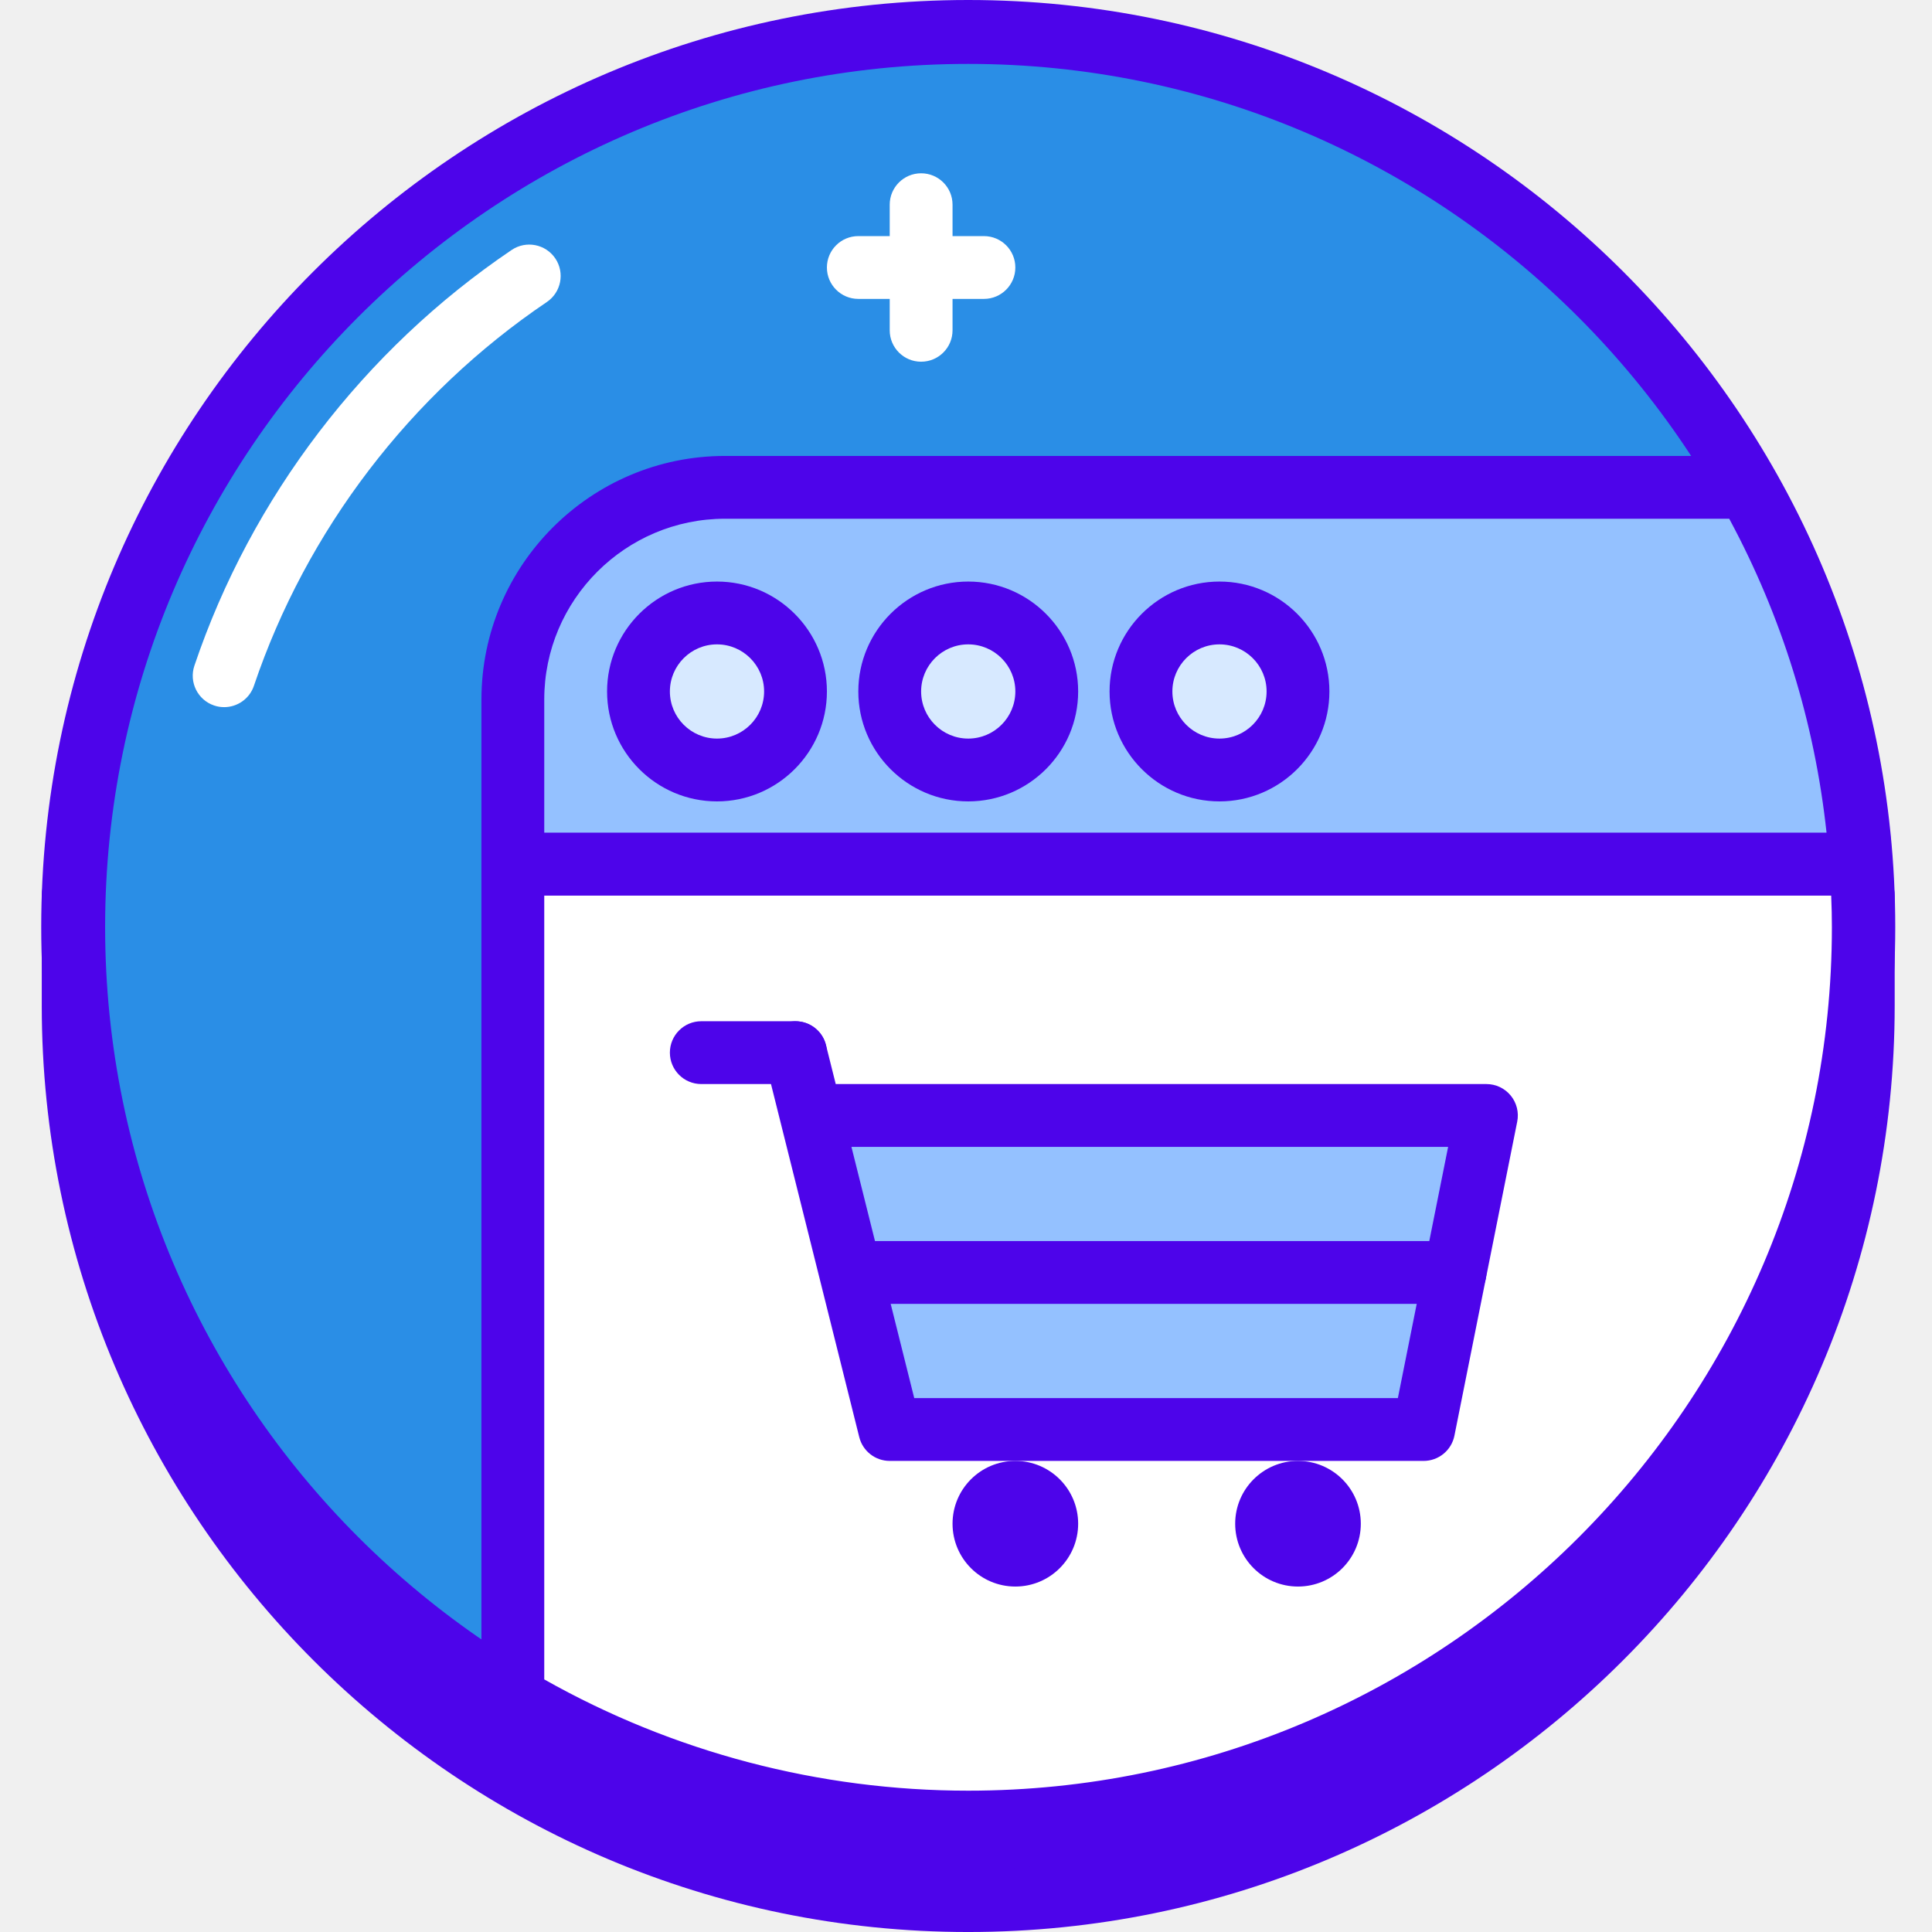
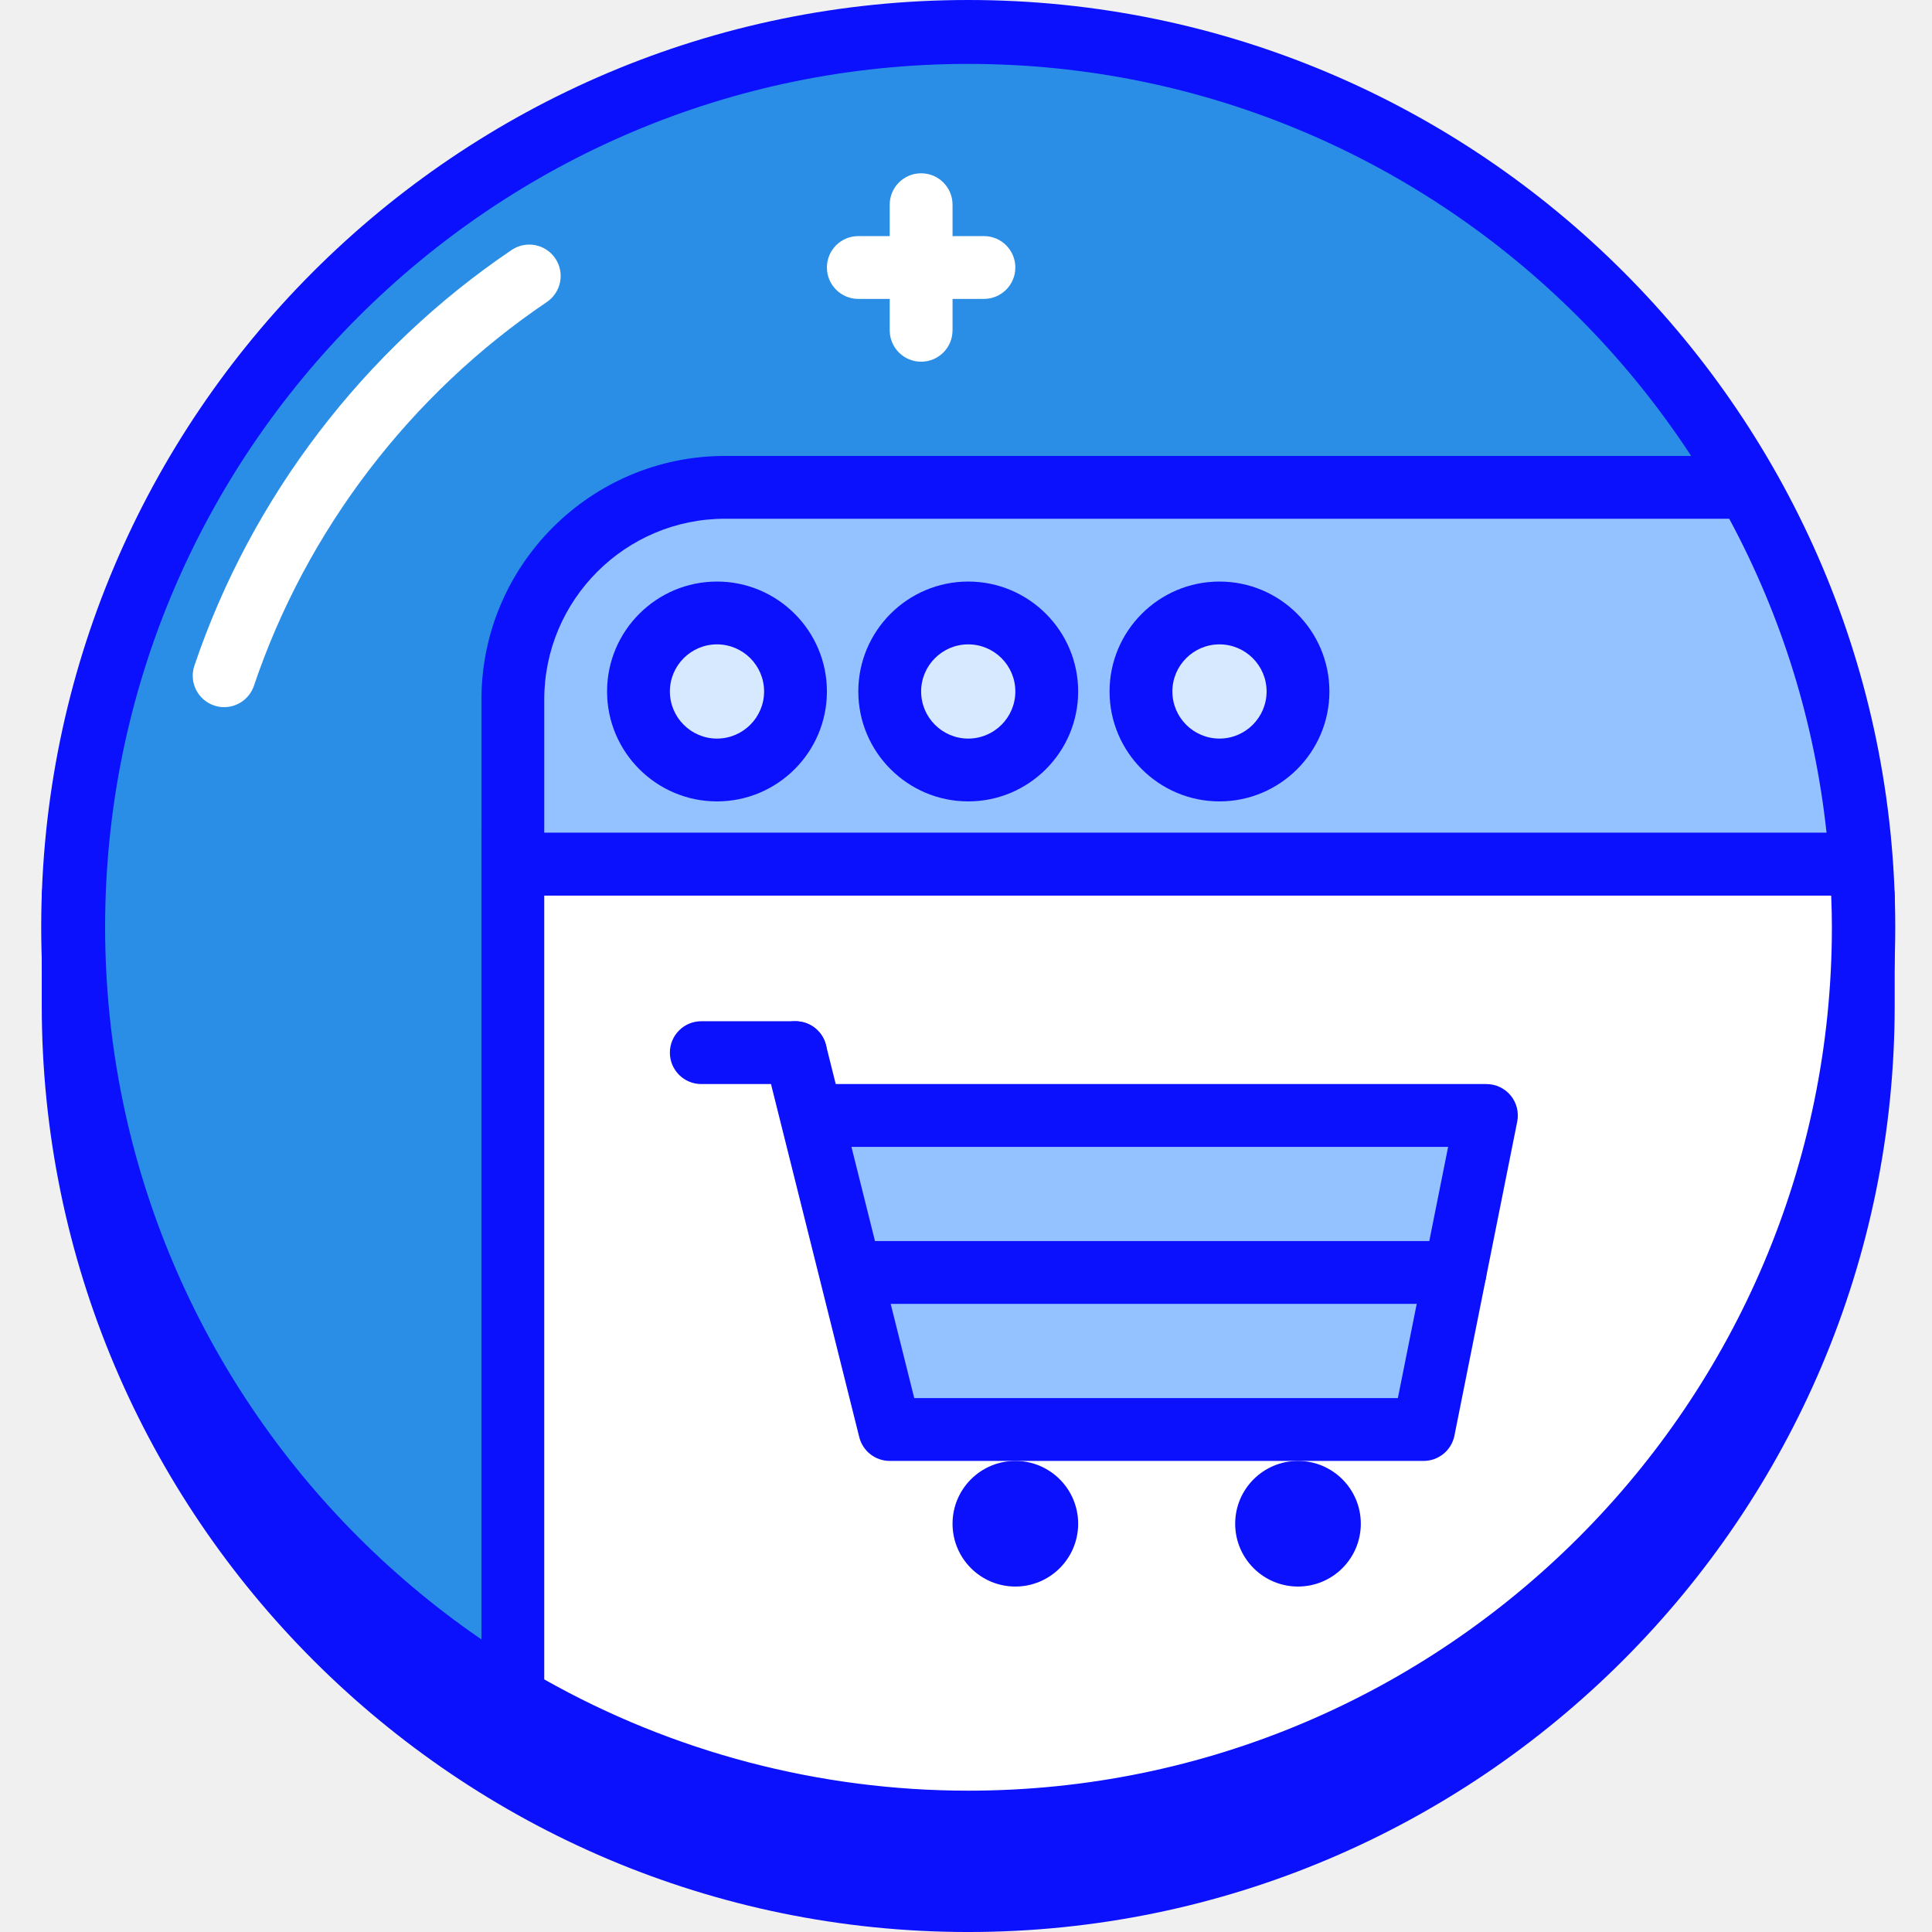
<svg xmlns="http://www.w3.org/2000/svg" height="419pt" viewBox="-8 0 419 419.959" width="419pt">
-   <path d="m201.984 413.133c-107.453 0-194.559-87.105-194.559-194.559v-23.895h389.121v23.895c0 107.453-87.109 194.559-194.562 194.559zm0 0" fill="#4d04ea" />
-   <path d="m201.984 419.961c-111.043 0-201.387-90.344-201.387-201.387v-23.895c0-3.773 3.059-6.828 6.828-6.828h389.121c3.77 0 6.824 3.055 6.824 6.828v23.895c0 111.047-90.34 201.387-201.387 201.387zm-187.73-218.453v17.066c0 103.512 84.215 187.73 187.73 187.73 103.52 0 187.734-84.219 187.734-187.73v-17.066zm0 0" fill="#4d04ea" />
+   <path d="m201.984 413.133c-107.453 0-194.559-87.105-194.559-194.559v-23.895h389.121v23.895c0 107.453-87.109 194.559-194.562 194.559zm0 0" fill="#0B10FD" />
+   <path d="m201.984 419.961c-111.043 0-201.387-90.344-201.387-201.387v-23.895c0-3.773 3.059-6.828 6.828-6.828h389.121c3.77 0 6.824 3.055 6.824 6.828v23.895c0 111.047-90.34 201.387-201.387 201.387zm-187.73-218.453v17.066c0 103.512 84.215 187.73 187.73 187.73 103.52 0 187.734-84.219 187.734-187.73v-17.066zm0 0" fill="#0B10FD" />
  <path d="m396.547 201.508c0 107.449-87.109 194.559-194.562 194.559-107.449 0-194.559-87.109-194.559-194.559 0-107.453 87.109-194.562 194.559-194.562 107.453 0 194.562 87.109 194.562 194.562zm0 0" fill="#2a8ee6" />
-   <path d="m201.984 403.012c-111.109 0-201.504-90.395-201.504-201.504 0-111.113 90.395-201.508 201.504-201.508 111.113 0 201.508 90.395 201.508 201.508 0 111.109-90.395 201.504-201.508 201.504zm0-389.121c-103.449 0-187.613 84.168-187.613 187.617 0 103.445 84.164 187.613 187.613 187.613s187.617-84.168 187.617-187.613c0-103.449-84.168-187.617-187.617-187.617zm0 0" fill="#4d04ea" />
+   <path d="m201.984 403.012c-111.109 0-201.504-90.395-201.504-201.504 0-111.113 90.395-201.508 201.504-201.508 111.113 0 201.508 90.395 201.508 201.508 0 111.109-90.395 201.504-201.508 201.504zm0-389.121c-103.449 0-187.613 84.168-187.613 187.617 0 103.445 84.164 187.613 187.613 187.613s187.617-84.168 187.617-187.613c0-103.449-84.168-187.617-187.617-187.617zm0 0" fill="#0B10FD" />
  <path d="m40.246 153.711c-.727 0-1.461-.109-2.184-.359-3.574-1.207-5.492-5.078-4.285-8.652 12.348-36.574 36.84-68.664 68.969-90.371 3.125-2.102 7.363-1.281 9.477 1.84 2.109 3.117 1.289 7.363-1.836 9.48-29.664 20.039-52.277 49.664-63.672 83.422-.961 2.848-3.621 4.641-6.469 4.641zm0 0" fill="#fff" />
  <path d="m371.434 105.934h-222.305c-25.477 0-46.129 20.652-46.129 46.129v35.789h293.016c-2.059-29.629-10.734-57.418-24.582-81.918zm0 0" fill="#94c1ff" />
-   <path d="m396.016 194.68h-293.016c-3.77 0-6.828-3.055-6.828-6.828v-35.793c0-29.199 23.754-52.953 52.953-52.953h222.309c2.457 0 4.73 1.328 5.941 3.469 14.797 26.18 23.359 54.711 25.449 84.805.129 1.887-.527 3.746-1.82 5.133-1.289 1.383-3.094 2.168-4.988 2.168zm-286.191-13.652h278.734c-2.594-24.055-9.695-46.973-21.156-68.27h-218.277c-21.668 0-39.301 17.629-39.301 39.301zm0 0" fill="#4d04ea" />
+   <path d="m396.016 194.68h-293.016c-3.77 0-6.828-3.055-6.828-6.828v-35.793c0-29.199 23.754-52.953 52.953-52.953h222.309c2.457 0 4.73 1.328 5.941 3.469 14.797 26.18 23.359 54.711 25.449 84.805.129 1.887-.527 3.746-1.82 5.133-1.289 1.383-3.094 2.168-4.988 2.168zm-286.191-13.652h278.734c-2.594-24.055-9.695-46.973-21.156-68.27h-218.277c-21.668 0-39.301 17.629-39.301 39.301zm0 0" fill="#0B10FD" />
  <path d="m164.438 150.305c0 9.426-7.641 17.066-17.066 17.066-9.426 0-17.066-7.641-17.066-17.066 0-9.426 7.641-17.066 17.066-17.066 9.426 0 17.066 7.641 17.066 17.066zm0 0" fill="#d7e9ff" />
-   <path d="m147.371 174.199c-13.172 0-23.891-10.719-23.891-23.895 0-13.172 10.719-23.891 23.891-23.891 13.176 0 23.895 10.719 23.895 23.891 0 13.176-10.719 23.895-23.895 23.895zm0-34.133c-5.645 0-10.238 4.594-10.238 10.238 0 5.648 4.594 10.242 10.238 10.242 5.648 0 10.242-4.594 10.242-10.242 0-5.645-4.594-10.238-10.242-10.238zm0 0" fill="#4d04ea" />
+   <path d="m147.371 174.199c-13.172 0-23.891-10.719-23.891-23.895 0-13.172 10.719-23.891 23.891-23.891 13.176 0 23.895 10.719 23.895 23.891 0 13.176-10.719 23.895-23.895 23.895zm0-34.133c-5.645 0-10.238 4.594-10.238 10.238 0 5.648 4.594 10.242 10.238 10.242 5.648 0 10.242-4.594 10.242-10.242 0-5.645-4.594-10.238-10.242-10.238zm0 0" fill="#0B10FD" />
  <path d="m219.051 150.305c0 9.426-7.641 17.066-17.066 17.066s-17.066-7.641-17.066-17.066c0-9.426 7.641-17.066 17.066-17.066s17.066 7.641 17.066 17.066zm0 0" fill="#d7e9ff" />
-   <path d="m201.984 174.199c-13.172 0-23.891-10.719-23.891-23.895 0-13.172 10.719-23.891 23.891-23.891 13.176 0 23.895 10.719 23.895 23.891 0 13.176-10.719 23.895-23.895 23.895zm0-34.133c-5.645 0-10.238 4.594-10.238 10.238 0 5.648 4.594 10.242 10.238 10.242 5.648 0 10.242-4.594 10.242-10.242 0-5.645-4.594-10.238-10.242-10.238zm0 0" fill="#4d04ea" />
+   <path d="m201.984 174.199c-13.172 0-23.891-10.719-23.891-23.895 0-13.172 10.719-23.891 23.891-23.891 13.176 0 23.895 10.719 23.895 23.891 0 13.176-10.719 23.895-23.895 23.895zm0-34.133c-5.645 0-10.238 4.594-10.238 10.238 0 5.648 4.594 10.242 10.238 10.242 5.648 0 10.242-4.594 10.242-10.242 0-5.645-4.594-10.238-10.242-10.238zm0 0" fill="#0B10FD" />
  <path d="m273.664 150.305c0 9.426-7.641 17.066-17.066 17.066-9.426 0-17.066-7.641-17.066-17.066 0-9.426 7.641-17.066 17.066-17.066 9.426 0 17.066 7.641 17.066 17.066zm0 0" fill="#d7e9ff" />
-   <path d="m256.598 174.199c-13.172 0-23.891-10.719-23.891-23.895 0-13.172 10.719-23.891 23.891-23.891 13.176 0 23.895 10.719 23.895 23.891 0 13.176-10.719 23.895-23.895 23.895zm0-34.133c-5.645 0-10.238 4.594-10.238 10.238 0 5.648 4.594 10.242 10.238 10.242 5.648 0 10.242-4.594 10.242-10.242 0-5.645-4.594-10.238-10.242-10.238zm0 0" fill="#4d04ea" />
+   <path d="m256.598 174.199c-13.172 0-23.891-10.719-23.891-23.895 0-13.172 10.719-23.891 23.891-23.891 13.176 0 23.895 10.719 23.895 23.891 0 13.176-10.719 23.895-23.895 23.895zm0-34.133c-5.645 0-10.238 4.594-10.238 10.238 0 5.648 4.594 10.242 10.238 10.242 5.648 0 10.242-4.594 10.242-10.242 0-5.645-4.594-10.238-10.242-10.238zm0 0" fill="#0B10FD" />
  <path d="m103 368.992c29.004 17.18 62.832 27.074 98.984 27.074 107.453 0 194.562-87.109 194.562-194.559 0-4.598-.219-9.141-.531-13.656h-293.016zm0 0" fill="#fff" />
-   <path d="m201.984 402.895c-36.078 0-71.512-9.695-102.465-28.027l-3.348-1.98v-191.859h306.215l.441 6.352c.371 5.375.543 9.859.543 14.129 0 111.047-90.34 201.387-201.387 201.387zm-92.16-37.844c28.047 15.836 59.82 24.188 92.16 24.188 103.52 0 187.734-84.219 187.734-187.73 0-2.168-.051-4.41-.152-6.828h-279.742zm0 0" fill="#4d04ea" />
+   <path d="m201.984 402.895c-36.078 0-71.512-9.695-102.465-28.027l-3.348-1.98v-191.859h306.215l.441 6.352c.371 5.375.543 9.859.543 14.129 0 111.047-90.34 201.387-201.387 201.387zm-92.16-37.844c28.047 15.836 59.82 24.188 92.16 24.188 103.52 0 187.734-84.219 187.734-187.73 0-2.168-.051-4.41-.152-6.828h-279.742zm0 0" fill="#0B10FD" />
  <path d="m164.438 228.812 20.48 81.922h116.055l13.652-68.27h-143.359" fill="#94c1ff" />
-   <g fill="#4d04ea">
+   <g fill="#0B10FD">
    <path d="m300.973 317.559h-116.055c-3.133 0-5.863-2.133-6.621-5.172l-20.48-81.922c-.914-3.652 1.309-7.359 4.965-8.273 3.652-.906 7.363 1.301 8.281 4.969l2.121 8.48h141.441c2.047 0 3.984.918 5.281 2.5 1.297 1.578 1.816 3.66 1.414 5.664l-13.652 68.27c-.637 3.188-3.441 5.484-6.695 5.484zm-110.723-13.652h105.125l10.926-54.613h-129.703zm0 0" />
    <path d="m225.879 331.211c0 7.543-6.113 13.656-13.652 13.656-7.543 0-13.652-6.113-13.652-13.656 0-7.539 6.109-13.652 13.652-13.652 7.539 0 13.652 6.113 13.652 13.652zm0 0" fill-rule="evenodd" />
    <path d="m287.32 331.211c0 7.543-6.113 13.656-13.656 13.656-7.539 0-13.652-6.113-13.652-13.656 0-7.539 6.113-13.652 13.652-13.652 7.543 0 13.656 6.113 13.656 13.652zm0 0" fill-rule="evenodd" />
    <path d="m307.801 283.426h-129.707c-3.77 0-6.828-3.055-6.828-6.828 0-3.773 3.059-6.824 6.828-6.824h129.707c3.77 0 6.824 3.051 6.824 6.824 0 3.773-3.055 6.828-6.824 6.828zm0 0" />
    <path d="m164.438 235.641h-20.477c-3.773 0-6.828-3.055-6.828-6.828s3.055-6.828 6.828-6.828h20.477c3.773 0 6.828 3.055 6.828 6.828s-3.055 6.828-6.828 6.828zm0 0" />
  </g>
  <path d="m191.746 78.625c-3.77 0-6.828-3.051-6.828-6.824v-27.309c0-3.773 3.059-6.824 6.828-6.824 3.77 0 6.828 3.051 6.828 6.824v27.309c0 3.773-3.059 6.824-6.828 6.824zm0 0" fill="#fff" />
  <path d="m205.398 64.973h-27.305c-3.77 0-6.828-3.055-6.828-6.828 0-3.773 3.059-6.824 6.828-6.824h27.305c3.77 0 6.828 3.051 6.828 6.824 0 3.773-3.059 6.828-6.828 6.828zm0 0" fill="#fff" />
</svg>
